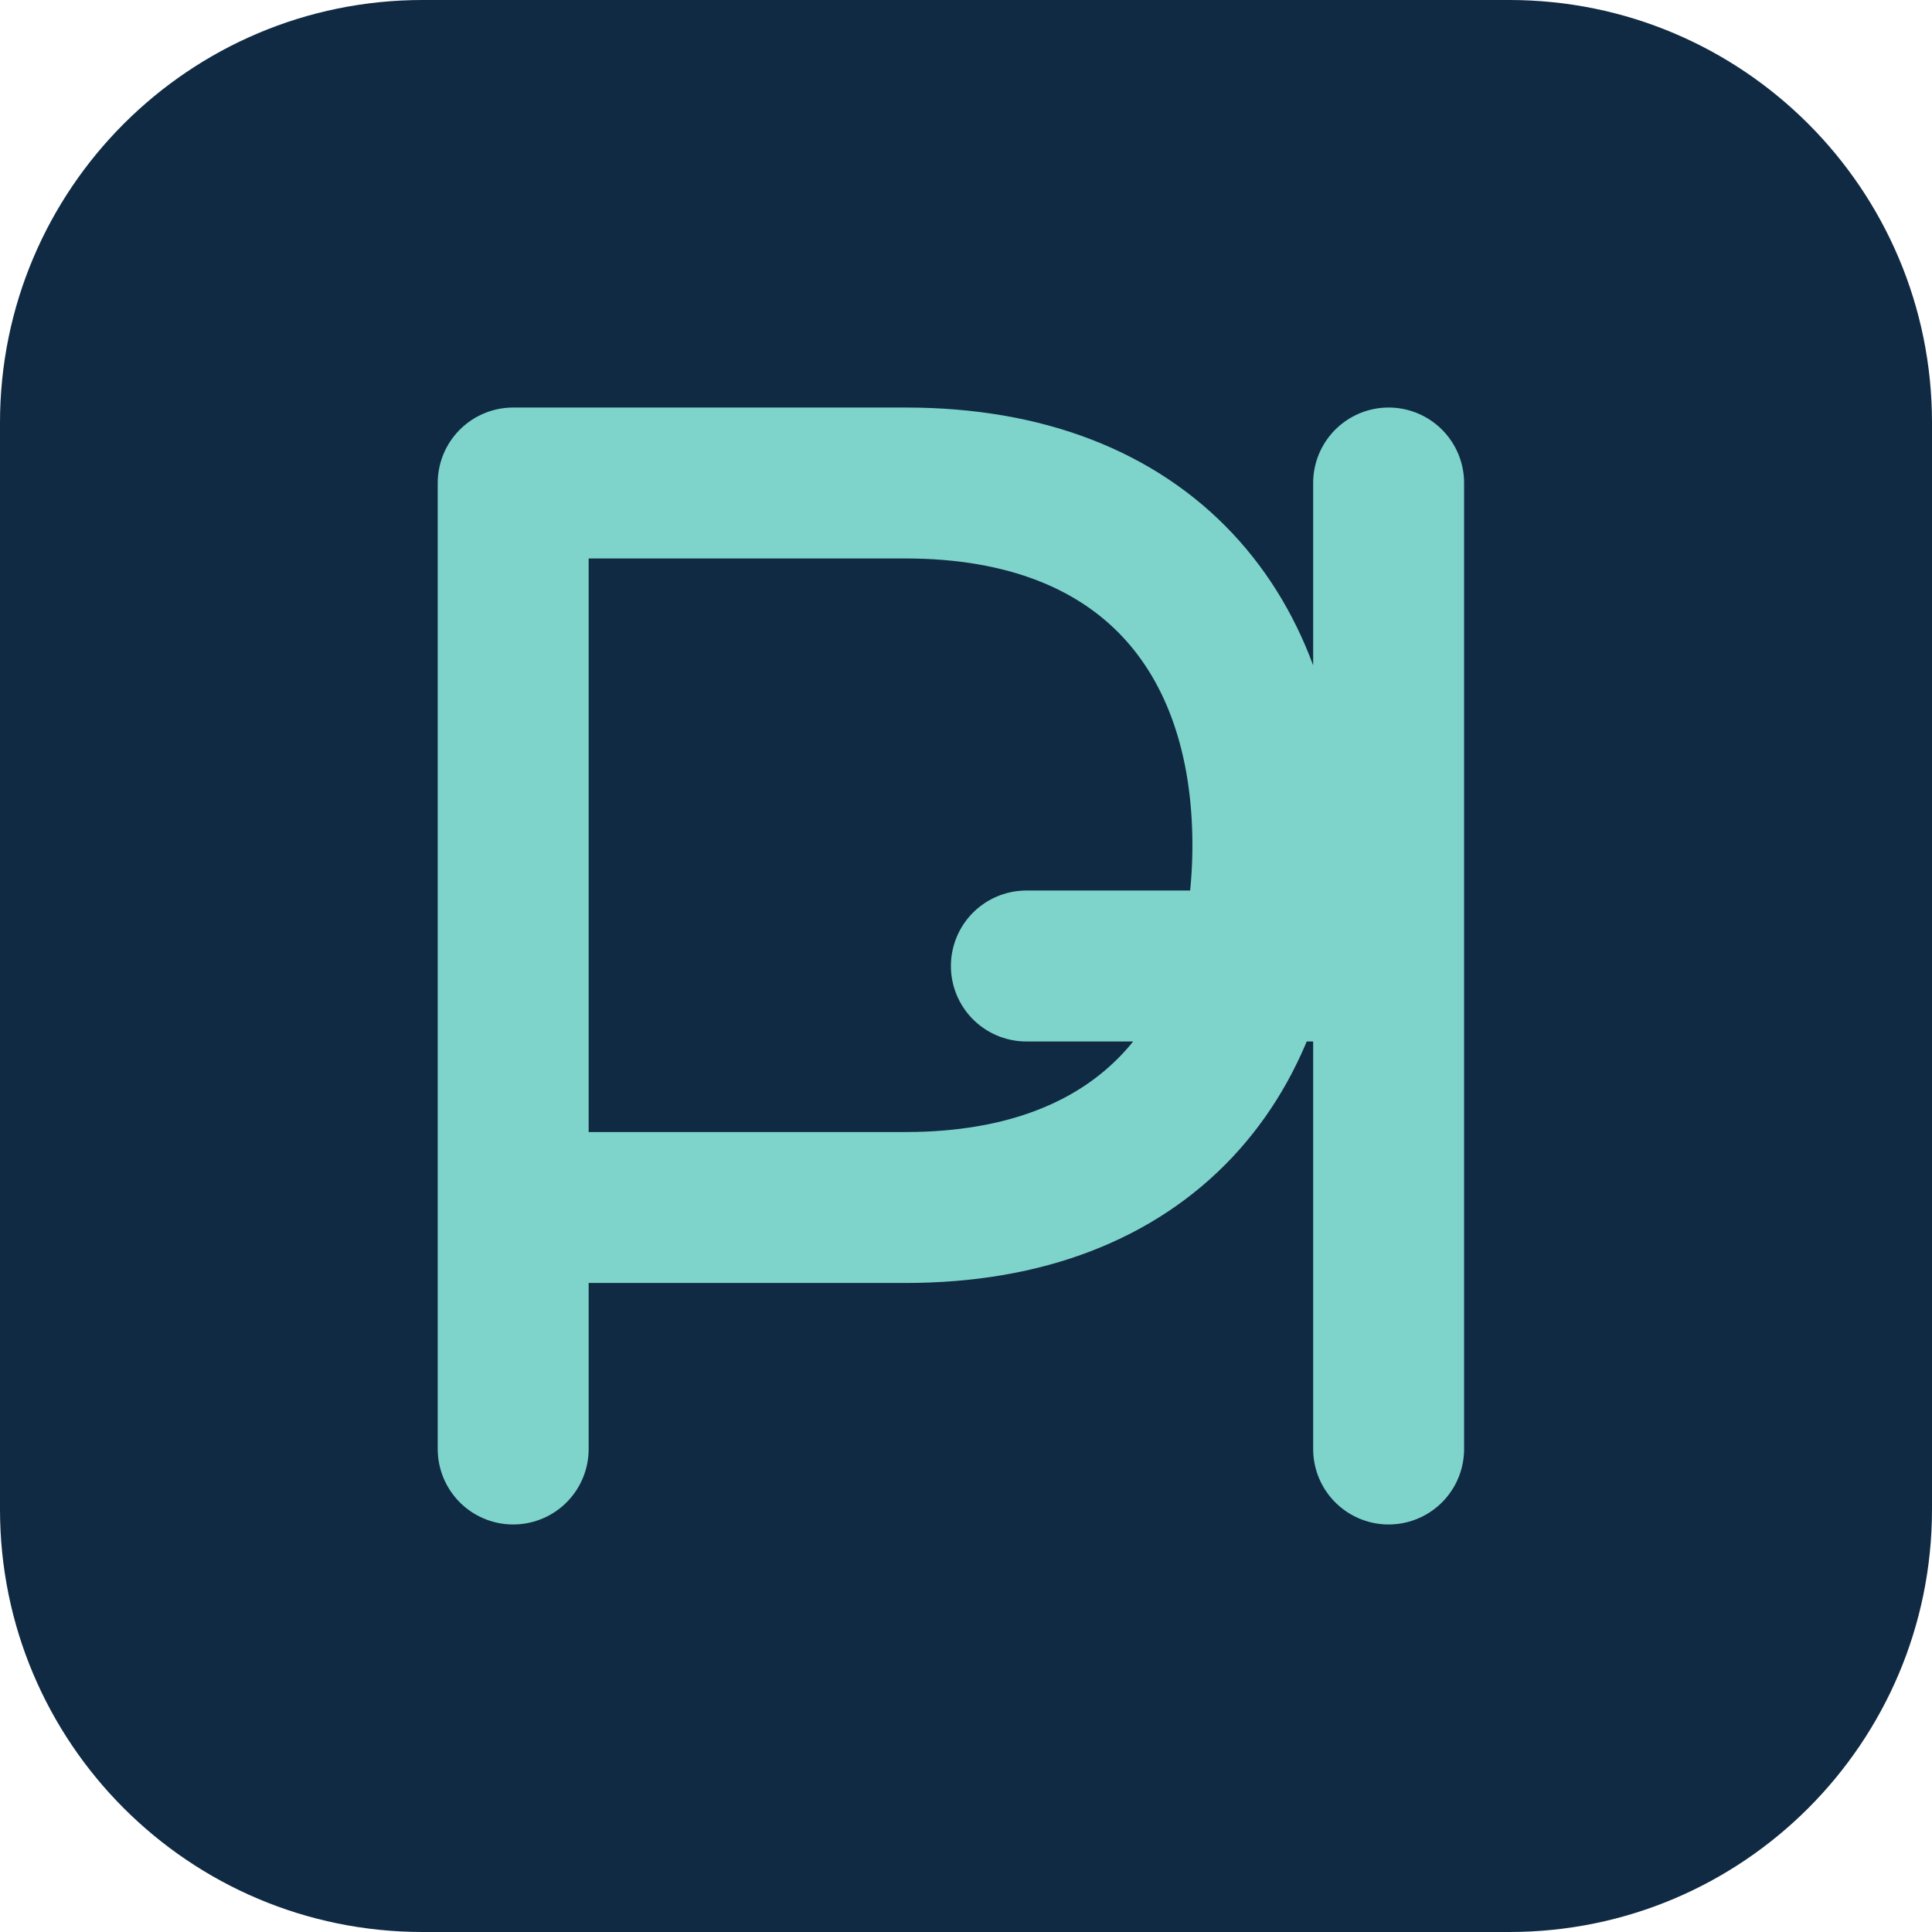
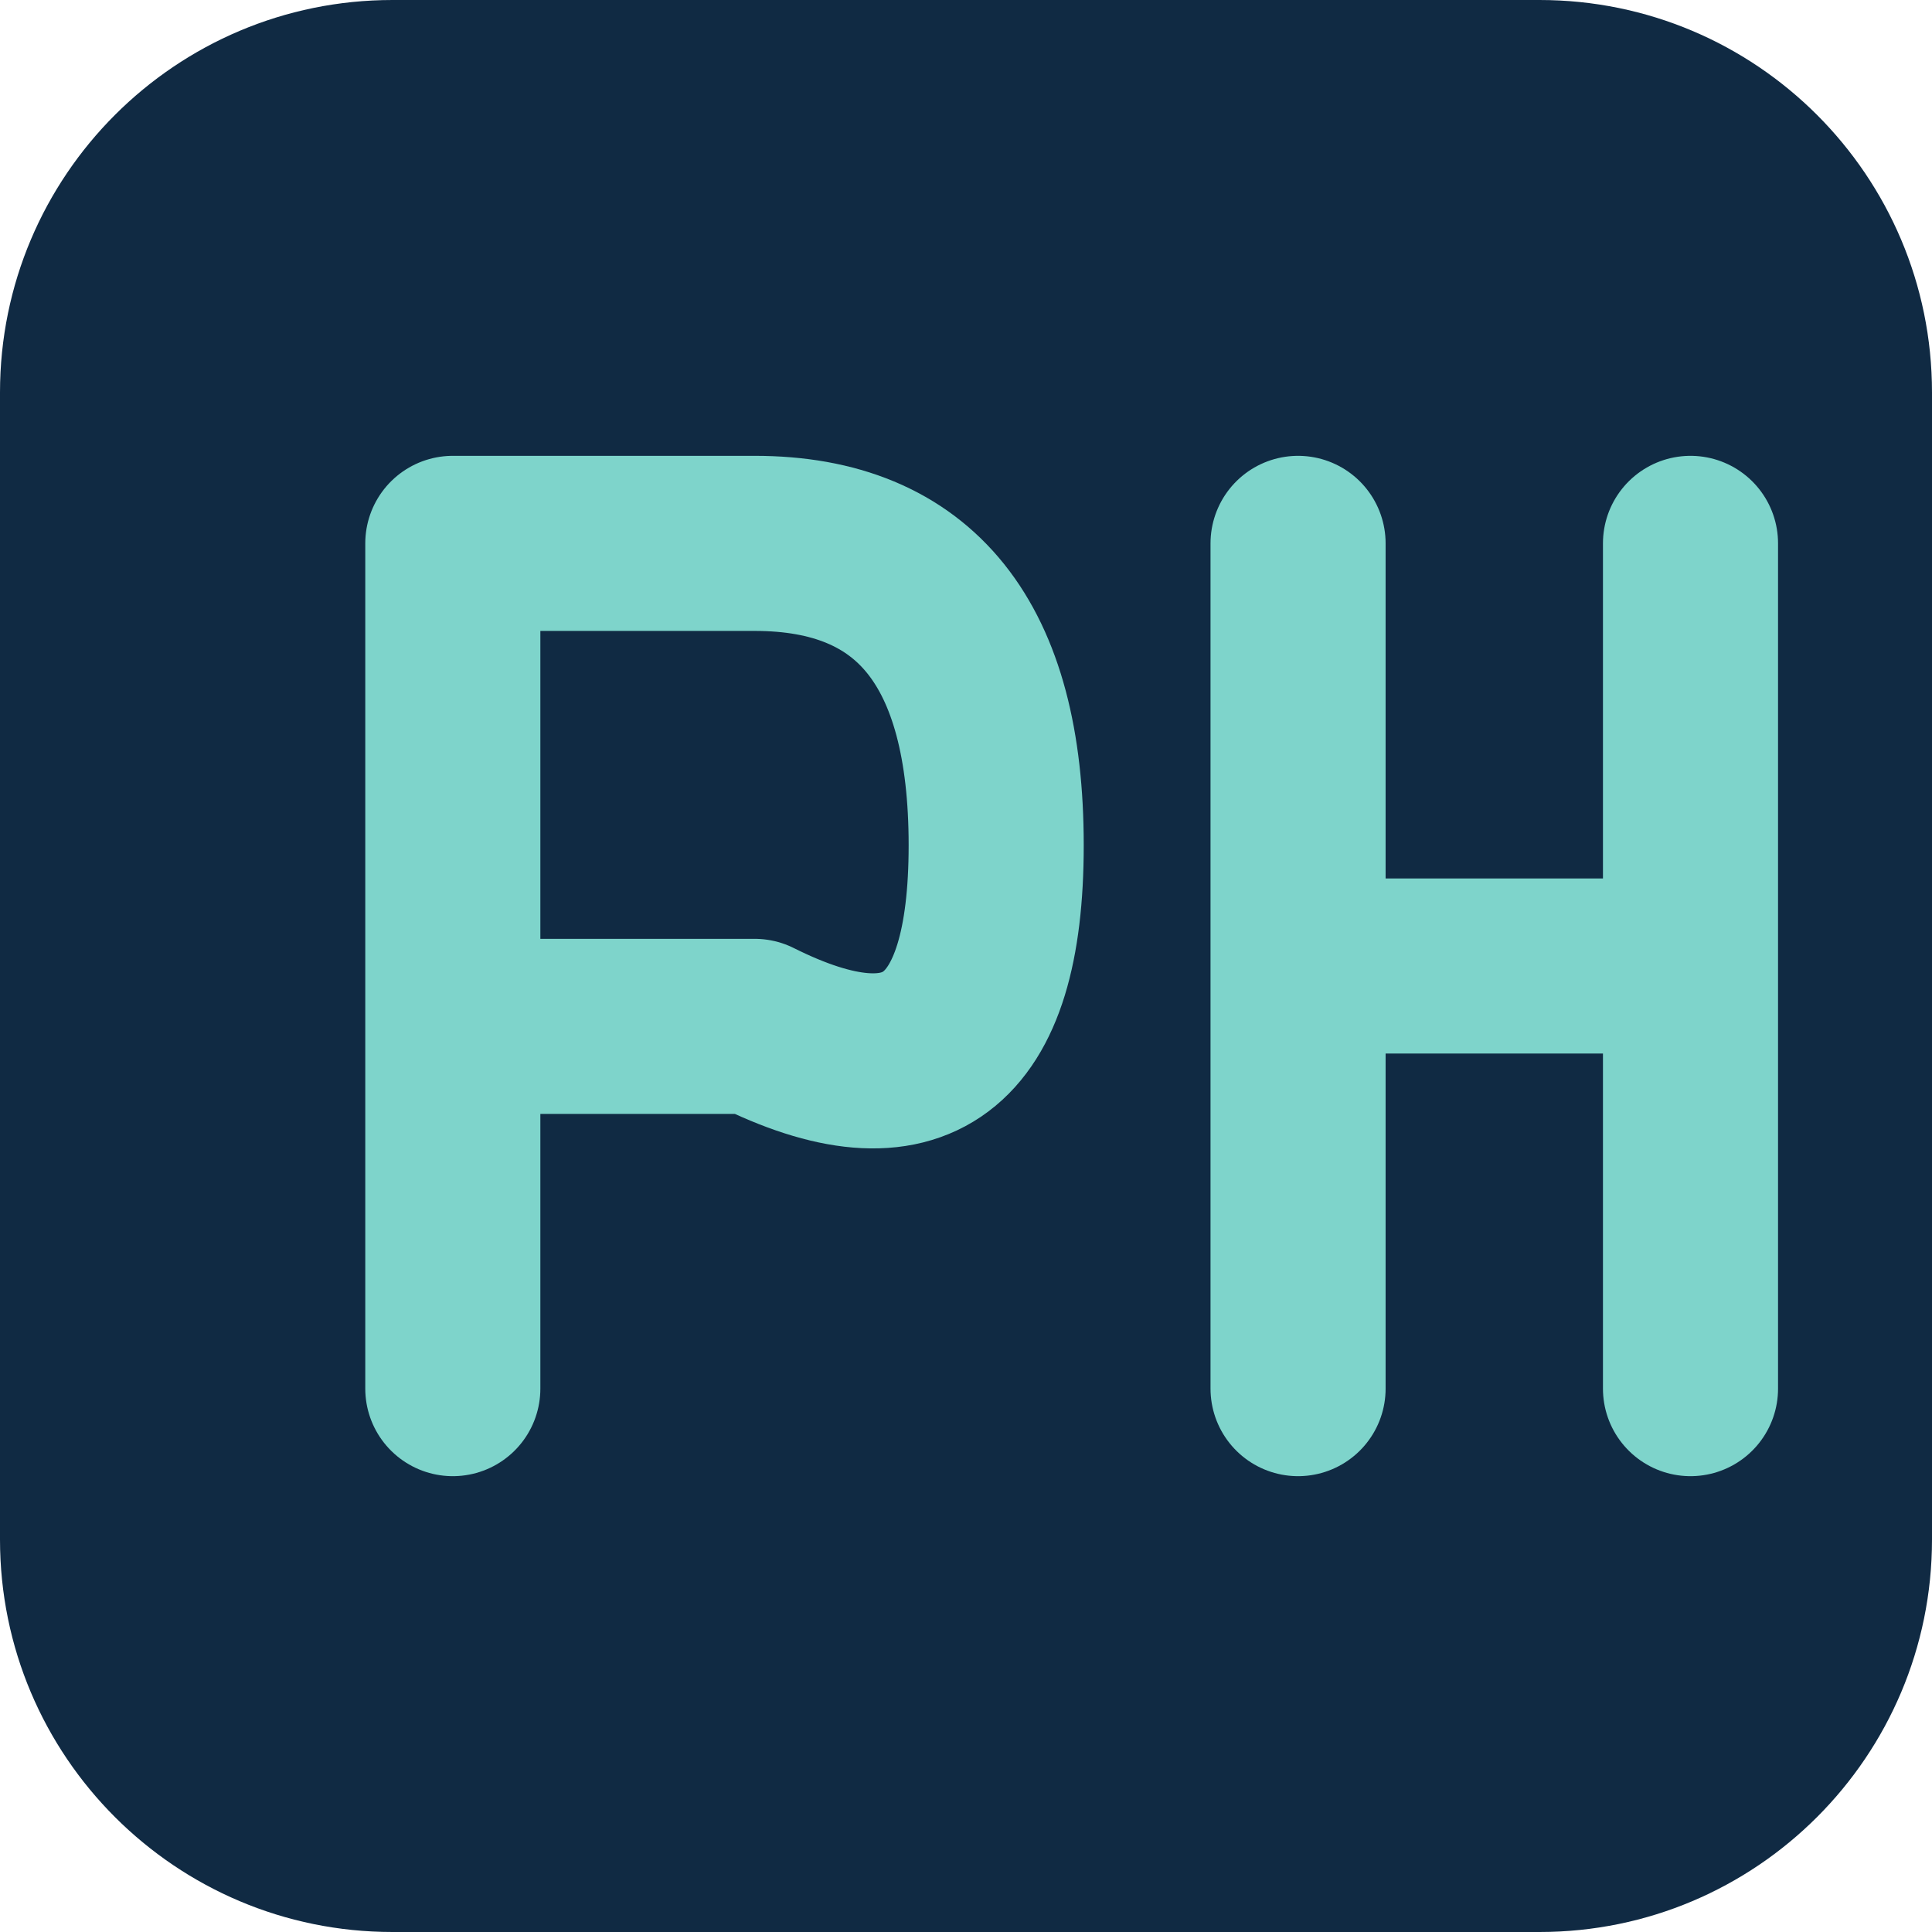
- <svg xmlns="http://www.w3.org/2000/svg" viewBox="0 0 64 64" role="img" aria-labelledby="title">
-   <rect width="64" height="64" rx="14" fill="#102a43" />
-   <path d="M17 16v32M17 16h13c8 0 12 5 12 12S38 40 30 40H17M46 16v32M34 32h12" fill="none" stroke="#7ed4cb" stroke-width="5" stroke-linecap="round" stroke-linejoin="round" />
+ <svg xmlns="http://www.w3.org/2000/svg" viewBox="0 0 64 64">
+   <rect width="64" height="64" rx="13" fill="#102a43" />
+   <path d="M15 46V18H25Q33 18 33 28T25 34H15M43 18V46M56 18V46M43 32H56" fill="none" stroke="#7ed4cb" stroke-width="5.8" stroke-linecap="round" stroke-linejoin="round" />
</svg>
